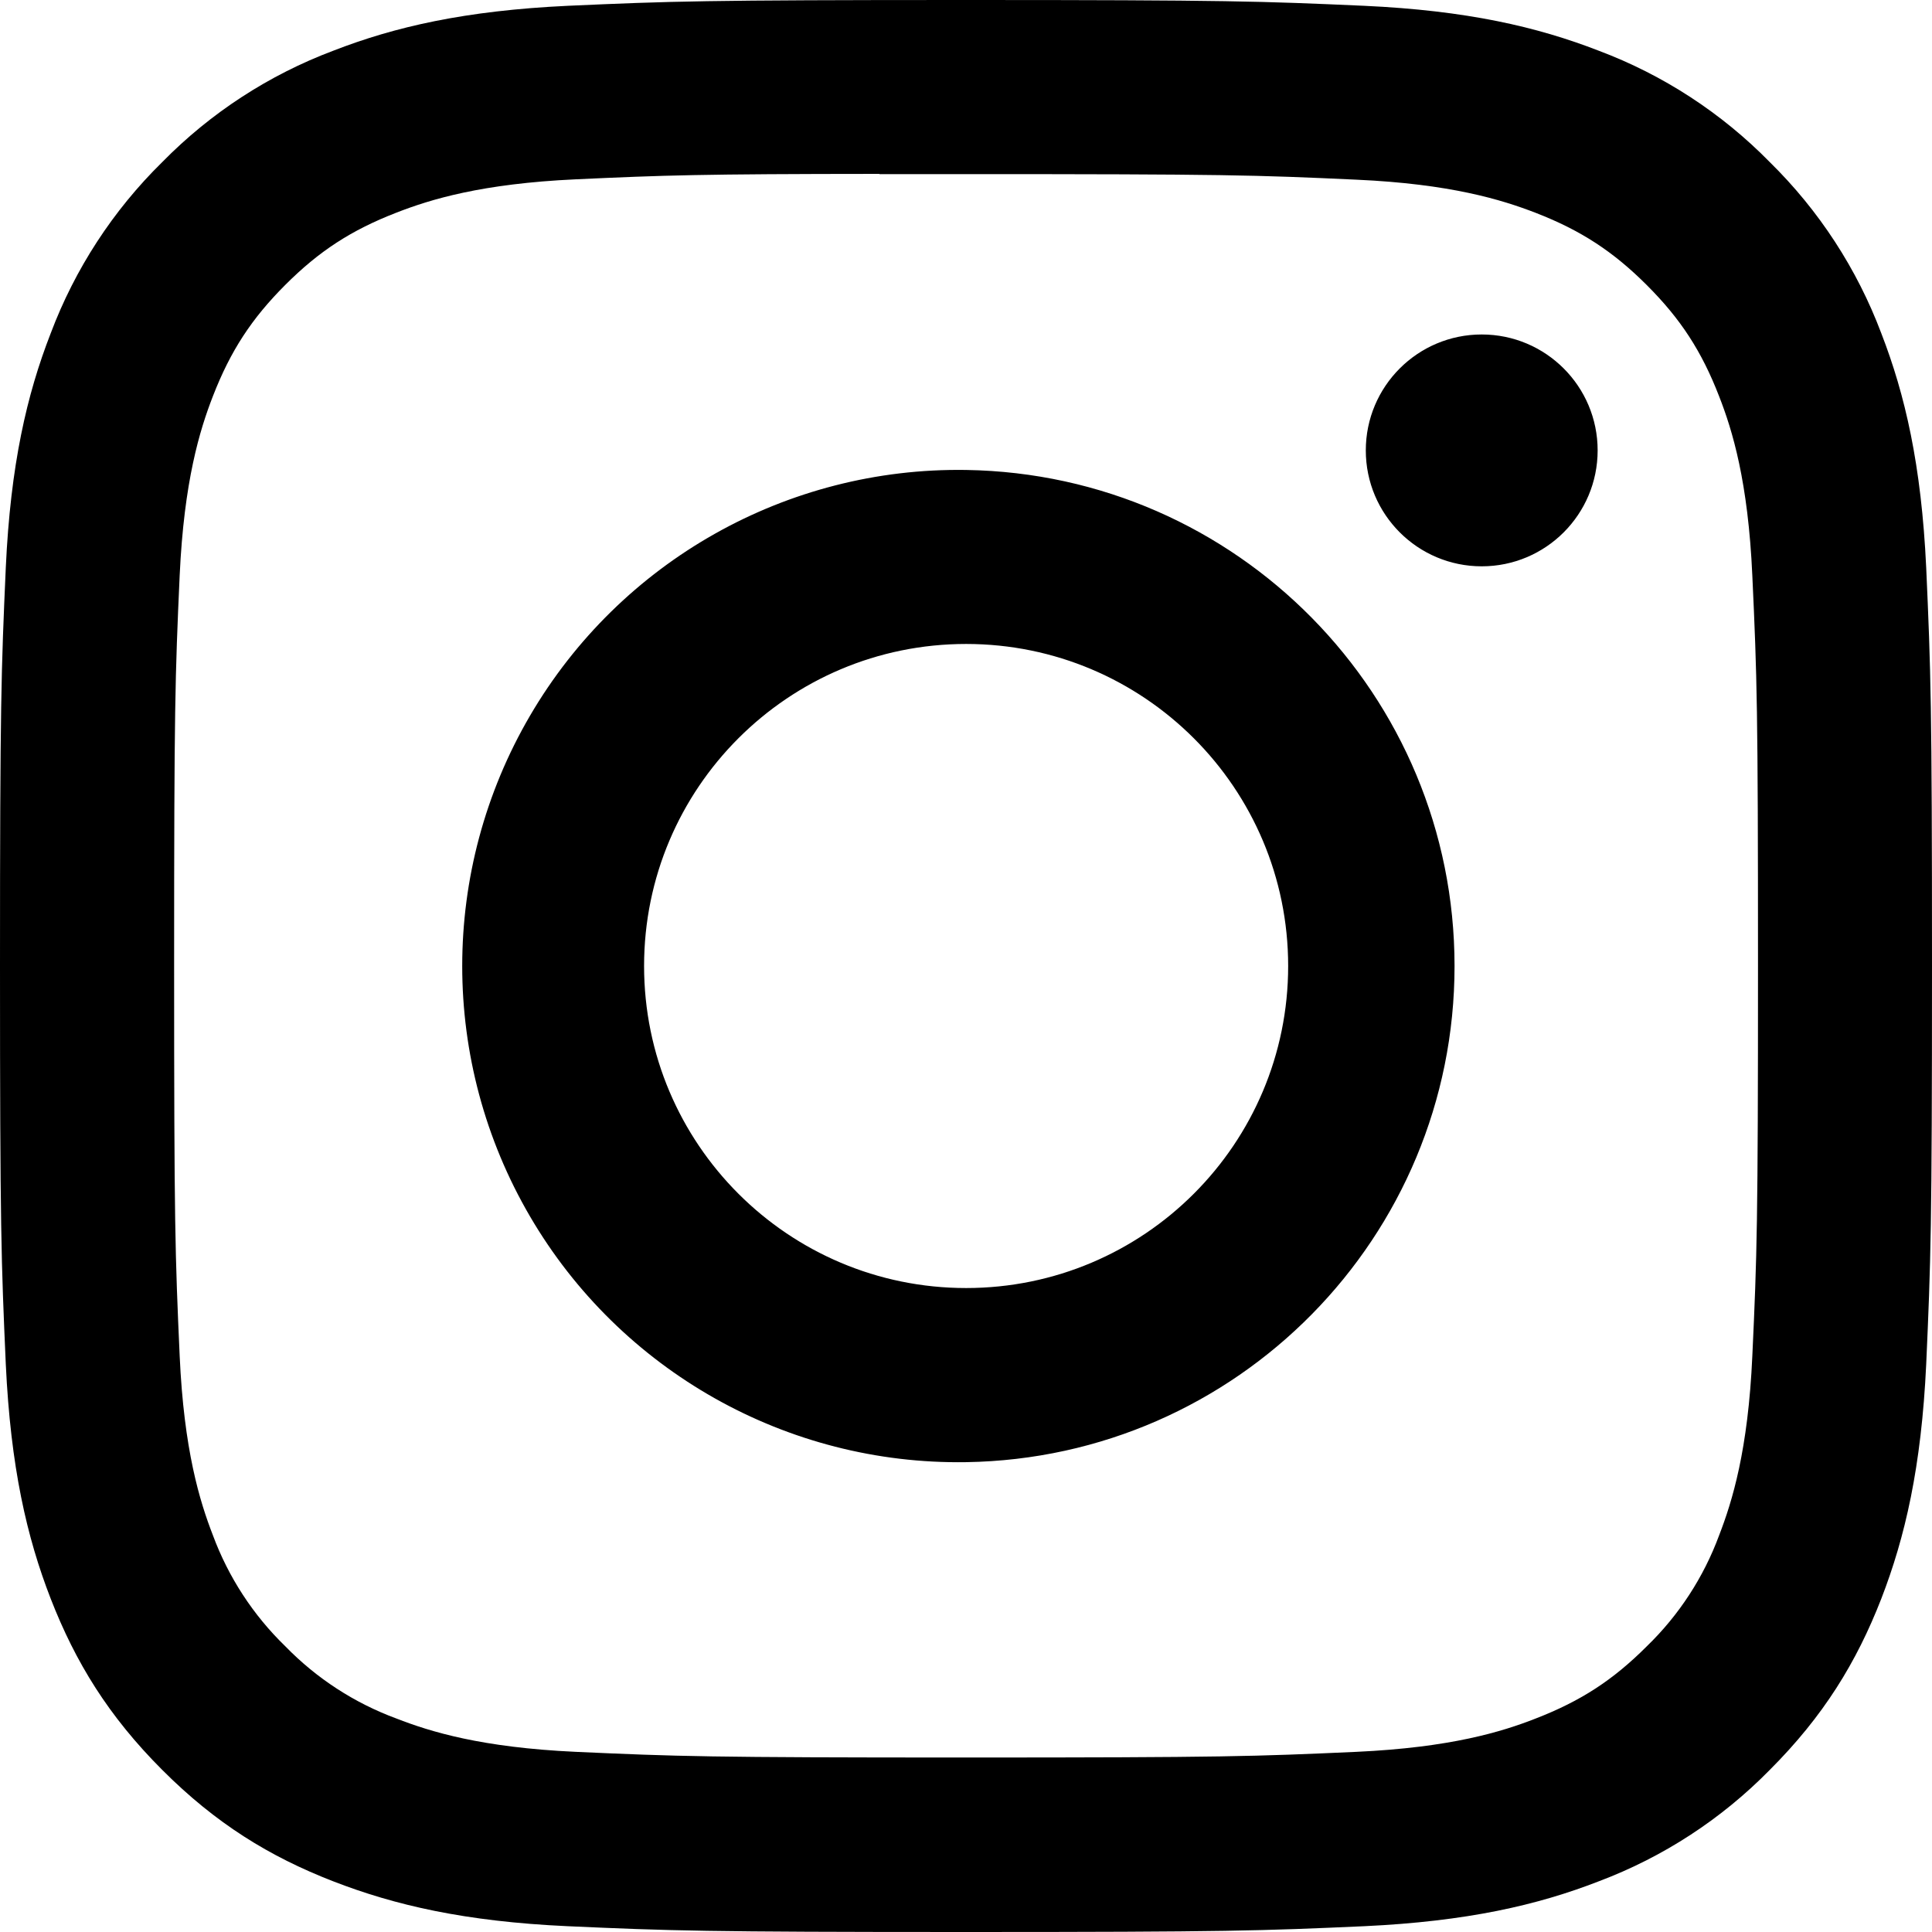
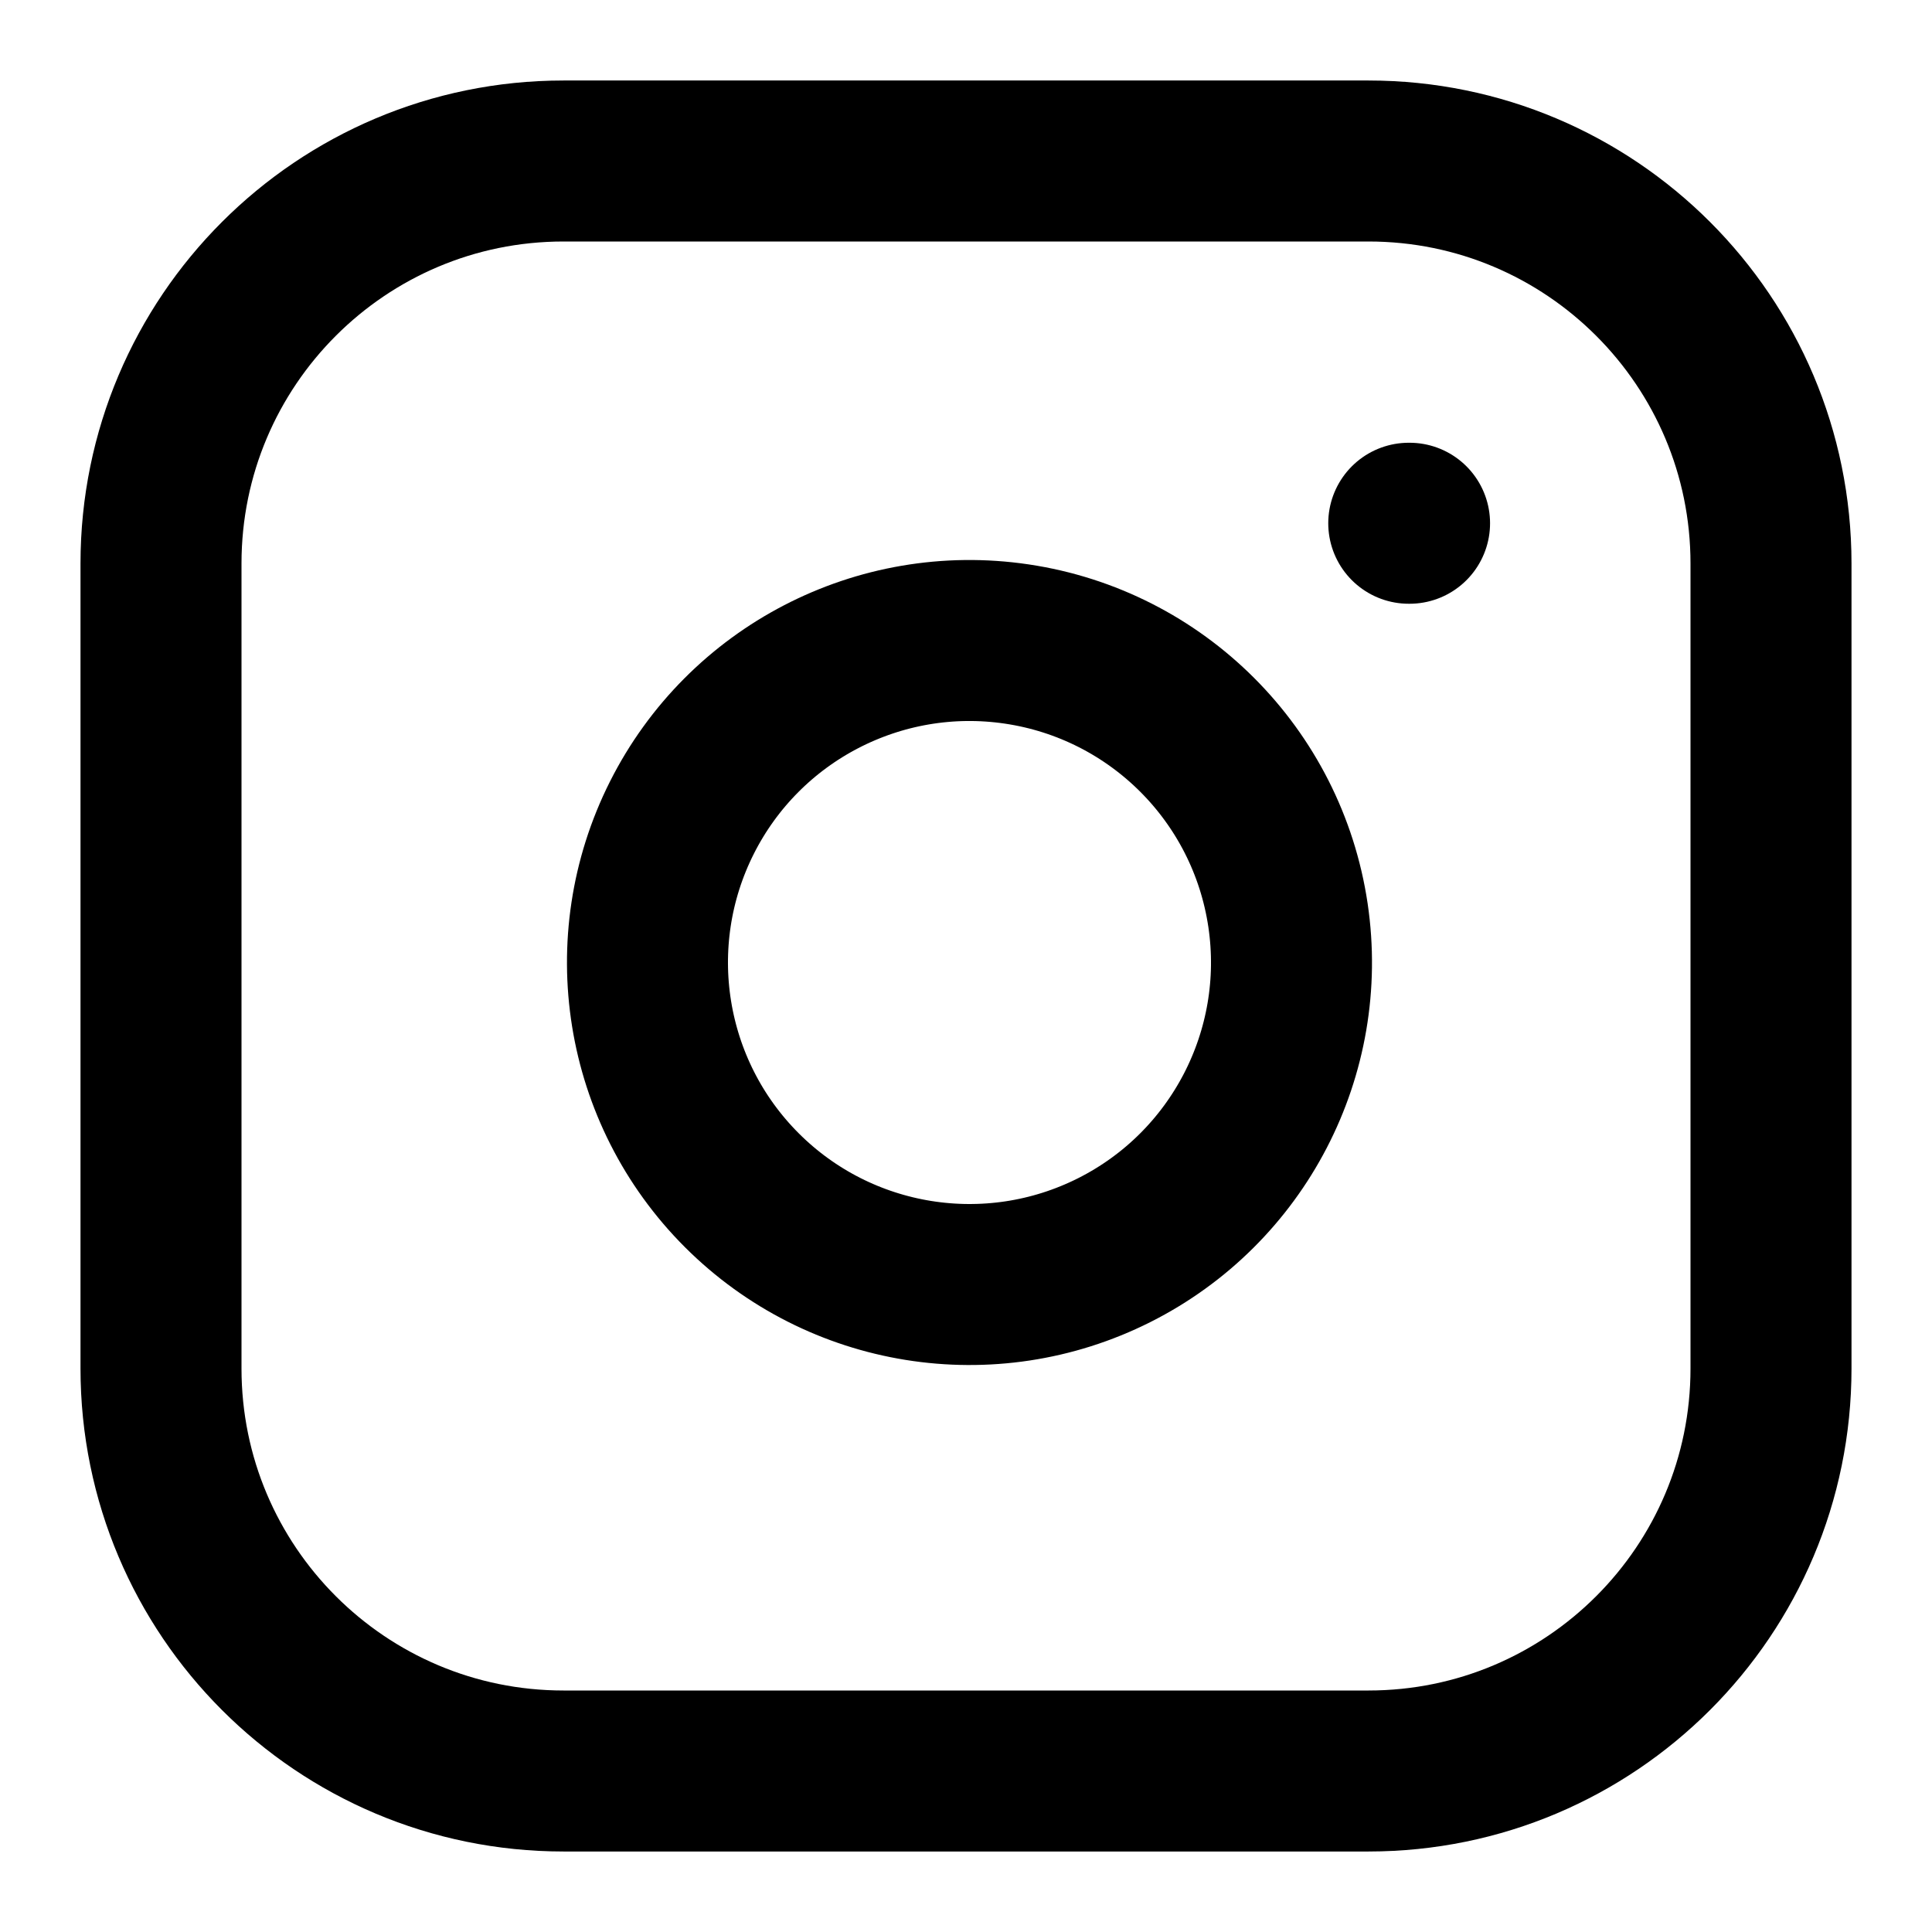
- <svg xmlns="http://www.w3.org/2000/svg" width="16" height="16" fill="currentColor" class="bi bi-instagram" viewBox="0 0 16 16" style="enable-background:new 0 0 202.5 202.5;">
-   <path d="M8 0C5.829 0 5.556.01 4.703.048 3.85.088 3.269.222 2.76.42a3.917 3.917 0 0 0-1.417.923A3.927 3.927 0 0 0 .42 2.76C.222 3.268.087 3.85.048 4.7.01 5.555 0 5.827 0 8.001c0 2.172.01 2.444.048 3.297.04.852.174 1.433.372 1.942.205.526.478.972.923 1.417.444.445.89.719 1.416.923.51.198 1.09.333 1.942.372C5.555 15.99 5.827 16 8 16s2.444-.01 3.298-.048c.851-.04 1.434-.174 1.943-.372a3.916 3.916 0 0 0 1.416-.923c.445-.445.718-.891.923-1.417.197-.509.332-1.09.372-1.942C15.99 10.445 16 10.173 16 8s-.01-2.445-.048-3.299c-.04-.851-.175-1.433-.372-1.941a3.926 3.926 0 0 0-.923-1.417A3.911 3.911 0 0 0 13.24.42c-.51-.198-1.092-.333-1.943-.372C10.443.01 10.172 0 7.998 0h.003zm-.717 1.442h.718c2.136 0 2.389.007 3.232.046.78.035 1.204.166 1.486.275.373.145.64.319.92.599.28.28.453.546.598.92.11.281.24.705.275 1.485.039.843.047 1.096.047 3.231s-.008 2.389-.047 3.232c-.035.78-.166 1.203-.275 1.485a2.47 2.47 0 0 1-.599.919c-.28.28-.546.453-.92.598-.28.11-.704.24-1.485.276-.843.038-1.096.047-3.232.047s-2.39-.009-3.233-.047c-.78-.036-1.203-.166-1.485-.276a2.478 2.478 0 0 1-.92-.598 2.48 2.48 0 0 1-.6-.92c-.109-.281-.24-.705-.275-1.485-.038-.843-.046-1.096-.046-3.233 0-2.136.008-2.388.046-3.231.036-.78.166-1.204.276-1.486.145-.373.319-.64.599-.92.28-.28.546-.453.92-.598.282-.11.705-.24 1.485-.276.738-.034 1.024-.044 2.515-.045v.002zm4.988 1.328a.96.96 0 1 0 0 1.92.96.96 0 0 0 0-1.92zm-4.27 1.122a4.109 4.109 0 1 0 0 8.217 4.109 4.109 0 0 0 0-8.217zm0 1.441a2.667 2.667 0 1 1 0 5.334 2.667 2.667 0 0 1 0-5.334z" />
+ <svg xmlns="http://www.w3.org/2000/svg" width="24" height="24" viewBox="0 0 24 24" fill="none" stroke="currentColor" stroke-width="2" stroke-linecap="round" stroke-linejoin="round" class="feather feather-instagram">
+   <rect x="2" y="2" width="20" height="20" rx="5" ry="5" />
+   <path d="M16 11.37A4 4 0 1 1 12.63 8 4 4 0 0 1 16 11.37z" />
+   <line x1="17.5" y1="6.5" x2="17.51" y2="6.5" />
</svg>
